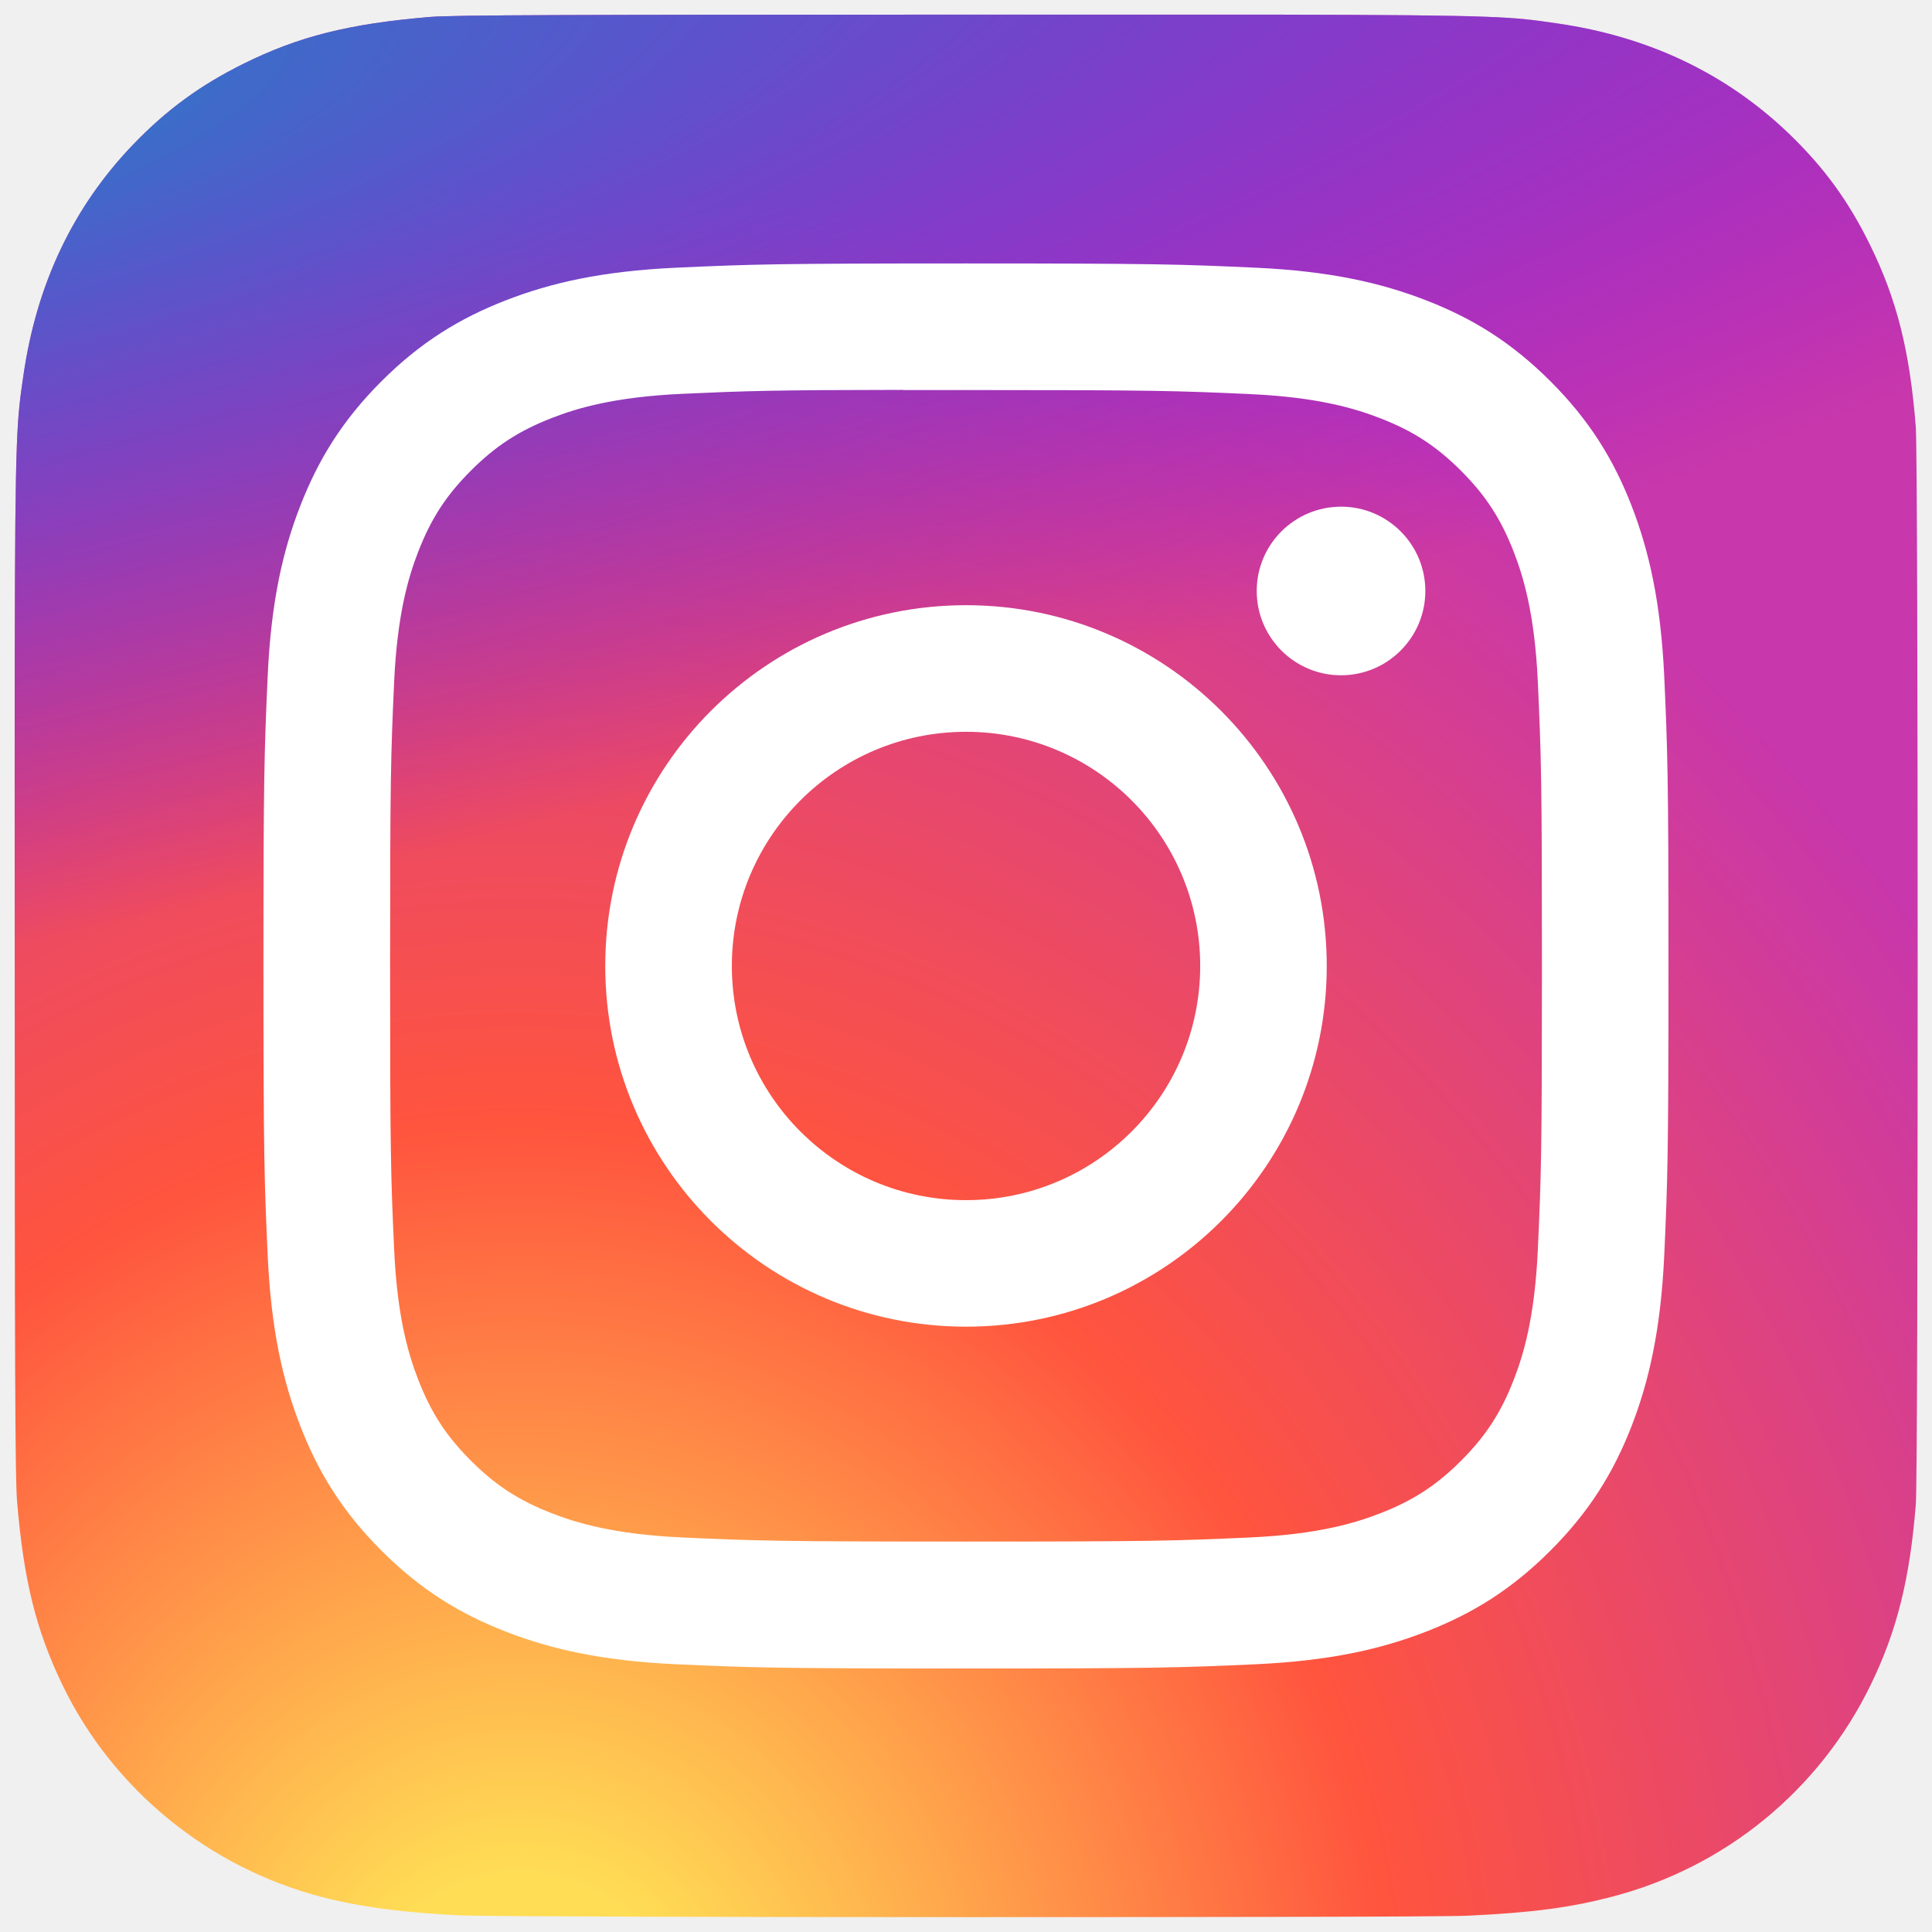
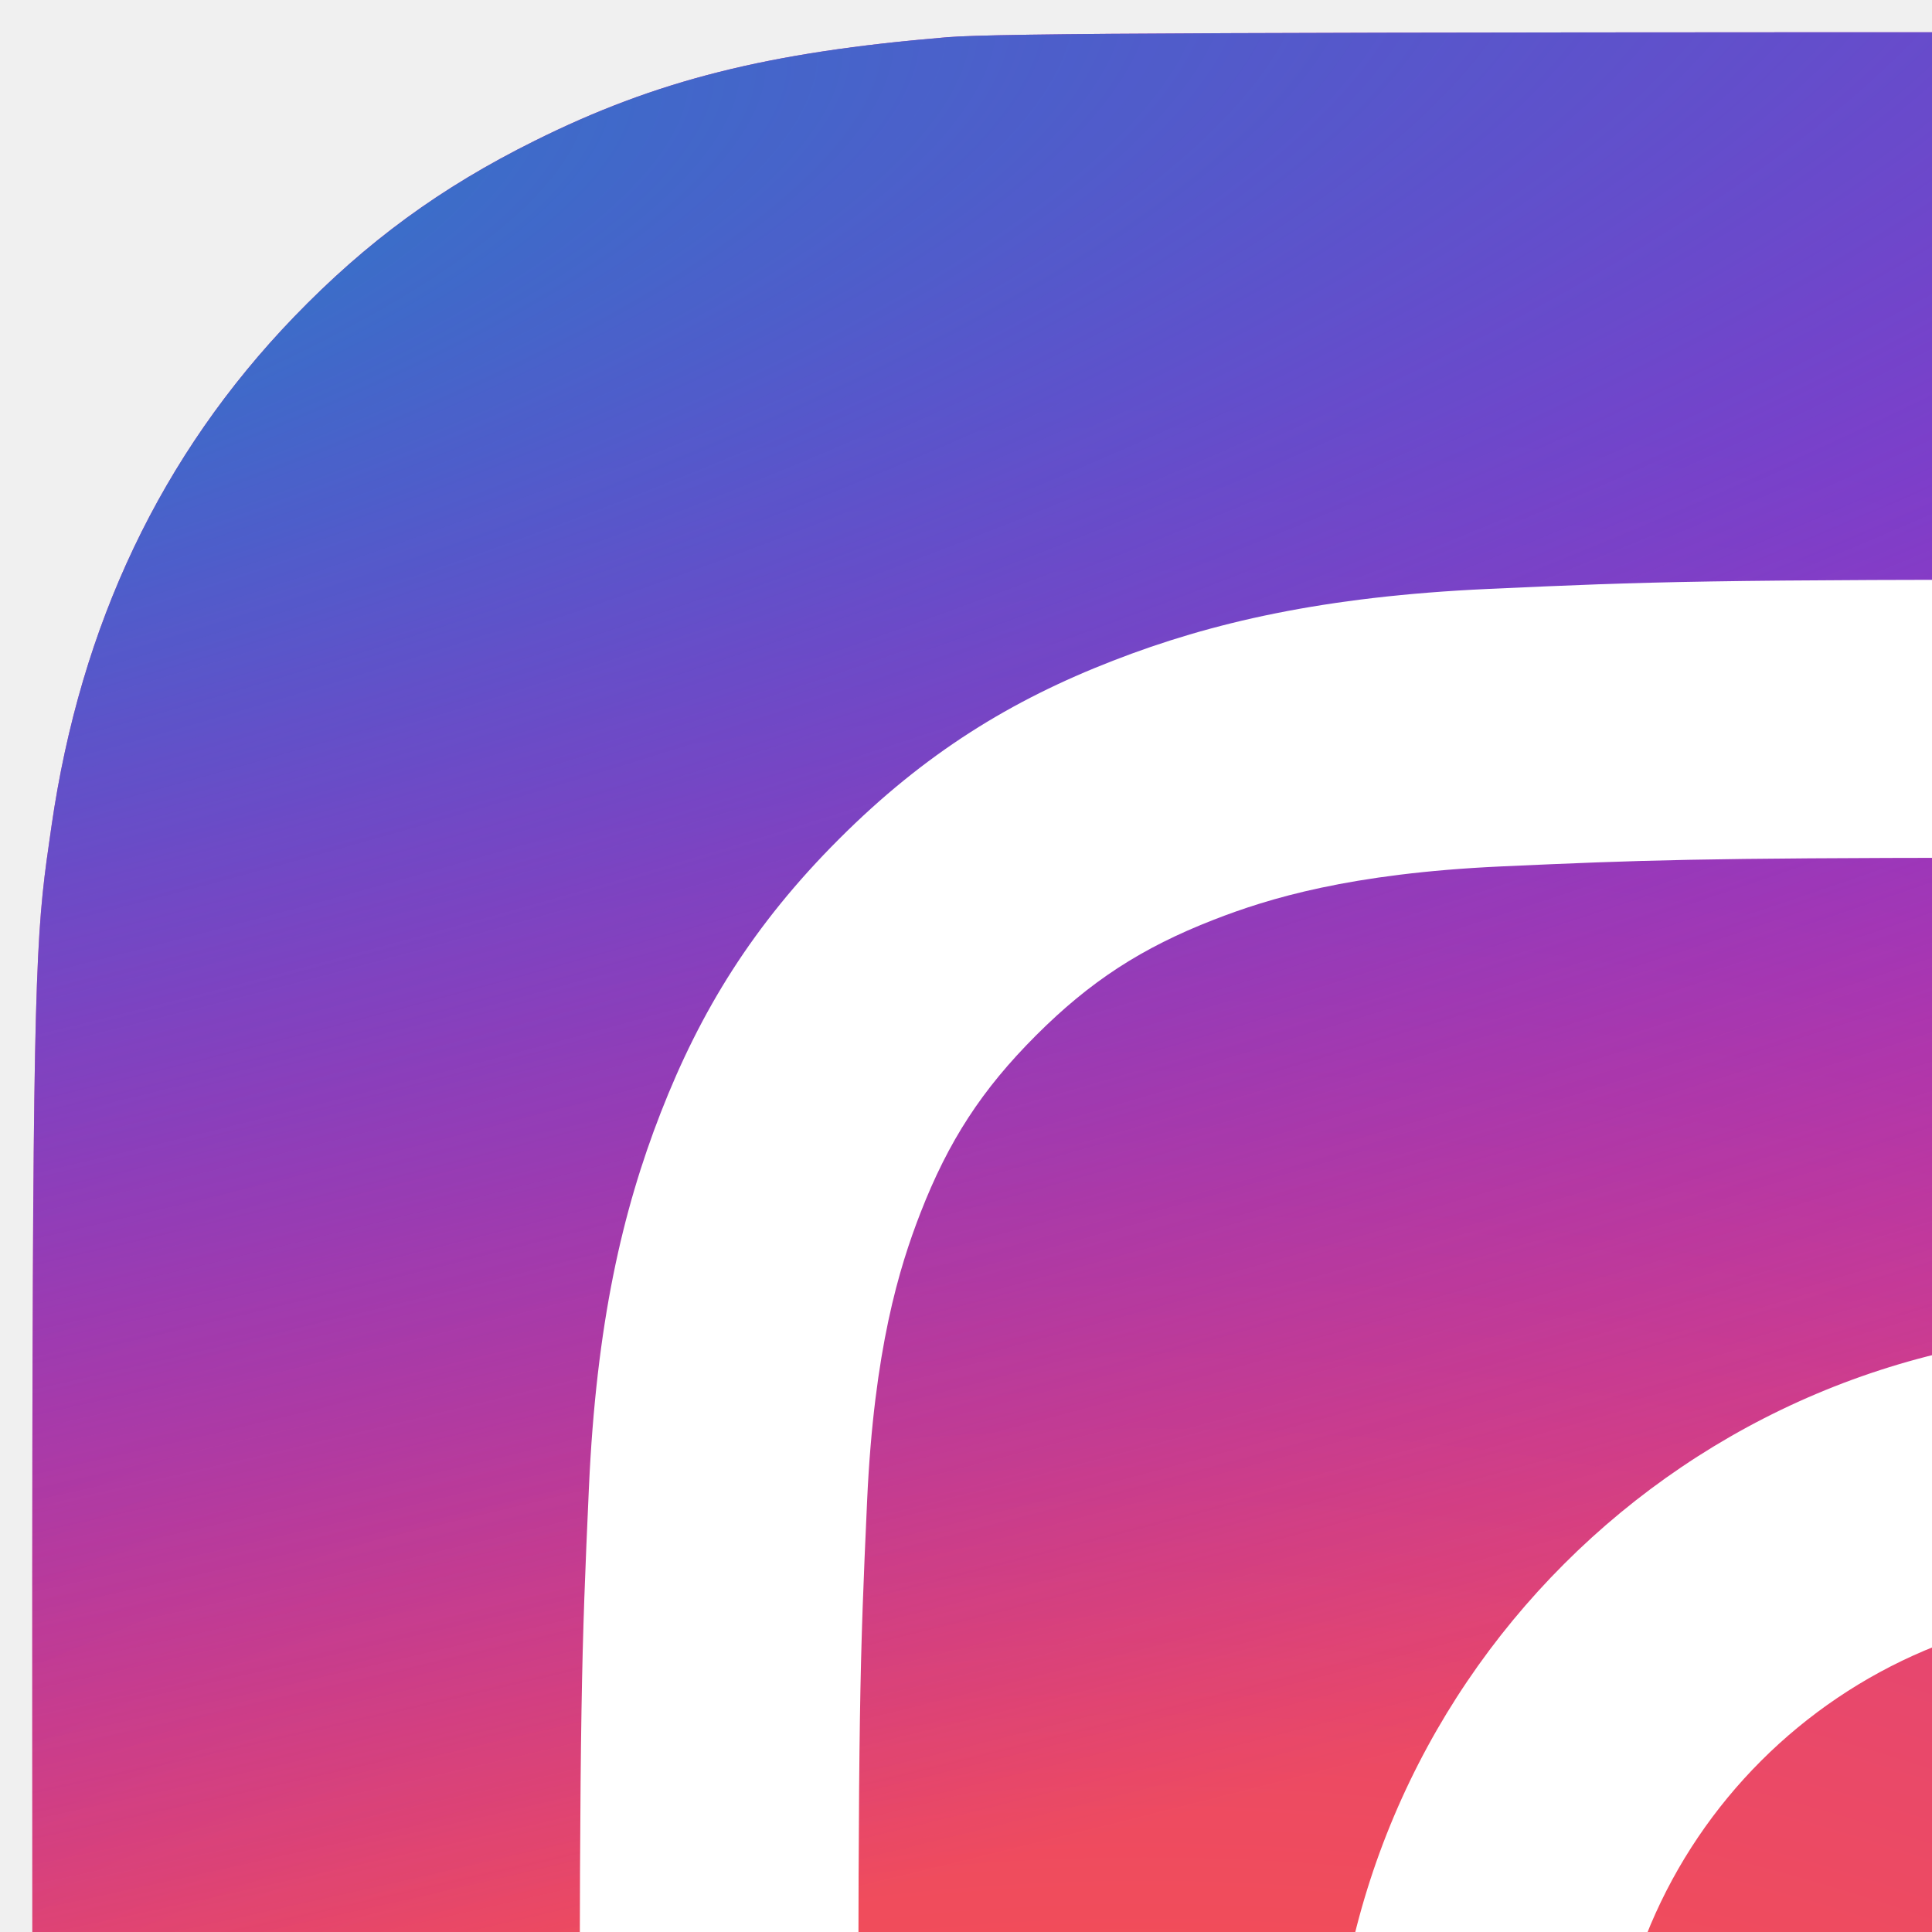
- <svg xmlns="http://www.w3.org/2000/svg" xmlns:xlink="http://www.w3.org/1999/xlink" width="132.004" height="132">
+ <svg xmlns="http://www.w3.org/2000/svg" xmlns:xlink="http://www.w3.org/1999/xlink" width="60" height="60">
  <defs>
    <linearGradient id="b">
      <stop offset="0" stop-color="#3771c8" />
      <stop stop-color="#3771c8" offset=".128" />
      <stop offset="1" stop-color="#60f" stop-opacity="0" />
    </linearGradient>
    <linearGradient id="a">
      <stop offset="0" stop-color="#fd5" />
      <stop offset=".1" stop-color="#fd5" />
      <stop offset=".5" stop-color="#ff543e" />
      <stop offset="1" stop-color="#c837ab" />
    </linearGradient>
    <radialGradient id="c" cx="158.429" cy="578.088" r="65" xlink:href="#a" gradientUnits="userSpaceOnUse" gradientTransform="matrix(0 -1.98198 1.8439 0 -1031.402 454.004)" fx="158.429" fy="578.088" />
    <radialGradient id="d" cx="147.694" cy="473.455" r="65" xlink:href="#b" gradientUnits="userSpaceOnUse" gradientTransform="matrix(.17394 .86872 -3.5818 .71718 1648.348 -458.493)" fx="147.694" fy="473.455" />
  </defs>
  <path fill="url(#c)" d="M65.03 0C37.888 0 29.95.028 28.407.156c-5.57.463-9.036 1.34-12.812 3.22-2.91 1.445-5.205 3.12-7.47 5.468C4 13.126 1.5 18.394.595 24.656c-.44 3.04-.568 3.66-.594 19.188-.01 5.176 0 11.988 0 21.125 0 27.12.03 35.05.16 36.59.45 5.42 1.3 8.83 3.1 12.56 3.44 7.14 10.01 12.5 17.75 14.5 2.68.69 5.64 1.07 9.44 1.25 1.61.07 18.02.12 34.44.12 16.42 0 32.84-.02 34.41-.1 4.4-.207 6.955-.55 9.78-1.28 7.79-2.01 14.24-7.29 17.75-14.53 1.765-3.64 2.66-7.18 3.065-12.317.088-1.12.125-18.977.125-36.81 0-17.836-.04-35.66-.128-36.78-.41-5.22-1.305-8.73-3.127-12.44-1.495-3.037-3.155-5.305-5.565-7.624C116.9 4 111.64 1.5 105.372.596 102.335.157 101.73.027 86.19 0H65.03z" transform="translate(1.004 1)" />
  <path fill="url(#d)" d="M65.03 0C37.888 0 29.95.028 28.407.156c-5.57.463-9.036 1.34-12.812 3.22-2.91 1.445-5.205 3.12-7.47 5.468C4 13.126 1.5 18.394.595 24.656c-.44 3.04-.568 3.66-.594 19.188-.01 5.176 0 11.988 0 21.125 0 27.12.03 35.05.16 36.59.45 5.42 1.3 8.83 3.1 12.56 3.44 7.14 10.01 12.5 17.75 14.5 2.68.69 5.64 1.07 9.44 1.25 1.61.07 18.02.12 34.44.12 16.42 0 32.84-.02 34.41-.1 4.4-.207 6.955-.55 9.78-1.28 7.79-2.01 14.24-7.29 17.75-14.53 1.765-3.64 2.66-7.18 3.065-12.317.088-1.12.125-18.977.125-36.81 0-17.836-.04-35.66-.128-36.78-.41-5.22-1.305-8.73-3.127-12.44-1.495-3.037-3.155-5.305-5.565-7.624C116.9 4 111.64 1.5 105.372.596 102.335.157 101.73.027 86.19 0H65.03z" transform="translate(1.004 1)" />
  <path fill="#fff" d="M66.004 18c-13.036 0-14.672.057-19.792.29-5.11.234-8.598 1.043-11.65 2.23-3.157 1.226-5.835 2.866-8.503 5.535-2.67 2.668-4.31 5.346-5.54 8.502-1.19 3.053-2 6.542-2.23 11.65C18.06 51.327 18 52.964 18 66s.058 14.667.29 19.787c.235 5.11 1.044 8.598 2.23 11.65 1.227 3.157 2.867 5.835 5.536 8.503 2.667 2.67 5.345 4.314 8.5 5.54 3.054 1.187 6.543 1.996 11.652 2.23 5.12.233 6.755.29 19.79.29 13.037 0 14.668-.057 19.788-.29 5.11-.234 8.602-1.043 11.656-2.23 3.156-1.226 5.83-2.87 8.497-5.54 2.67-2.668 4.31-5.346 5.54-8.502 1.18-3.053 1.99-6.542 2.23-11.65.23-5.12.29-6.752.29-19.788 0-13.036-.06-14.672-.29-19.792-.24-5.11-1.05-8.598-2.23-11.65-1.23-3.157-2.87-5.835-5.54-8.503-2.67-2.67-5.34-4.31-8.5-5.535-3.06-1.187-6.55-1.996-11.66-2.23-5.12-.233-6.75-.29-19.79-.29zm-4.306 8.65c1.278-.002 2.704 0 4.306 0 12.816 0 14.335.046 19.396.276 4.68.214 7.22.996 8.912 1.653 2.24.87 3.837 1.91 5.516 3.59 1.68 1.68 2.72 3.28 3.592 5.52.657 1.69 1.44 4.23 1.653 8.91.23 5.06.28 6.58.28 19.39s-.05 14.33-.28 19.39c-.214 4.68-.996 7.22-1.653 8.91-.87 2.24-1.912 3.835-3.592 5.514-1.68 1.68-3.275 2.72-5.516 3.59-1.69.66-4.232 1.44-8.912 1.654-5.06.23-6.58.28-19.396.28-12.817 0-14.336-.05-19.396-.28-4.68-.216-7.22-.998-8.913-1.655-2.24-.87-3.84-1.91-5.52-3.59-1.68-1.68-2.72-3.276-3.592-5.517-.657-1.69-1.44-4.23-1.653-8.91-.23-5.06-.276-6.58-.276-19.398s.046-14.33.276-19.39c.214-4.68.996-7.22 1.653-8.912.87-2.24 1.912-3.84 3.592-5.52 1.68-1.68 3.28-2.72 5.52-3.592 1.692-.66 4.233-1.44 8.913-1.655 4.428-.2 6.144-.26 15.09-.27zm29.928 7.97c-3.18 0-5.76 2.577-5.76 5.758 0 3.18 2.58 5.76 5.76 5.76 3.18 0 5.76-2.58 5.76-5.76 0-3.18-2.58-5.76-5.76-5.76zm-25.622 6.73c-13.613 0-24.65 11.037-24.65 24.65 0 13.613 11.037 24.645 24.65 24.645C79.617 90.645 90.65 79.613 90.65 66S79.616 41.35 66.003 41.35zm0 8.65c8.836 0 16 7.163 16 16 0 8.836-7.164 16-16 16-8.837 0-16-7.164-16-16 0-8.837 7.163-16 16-16z" />
</svg>
